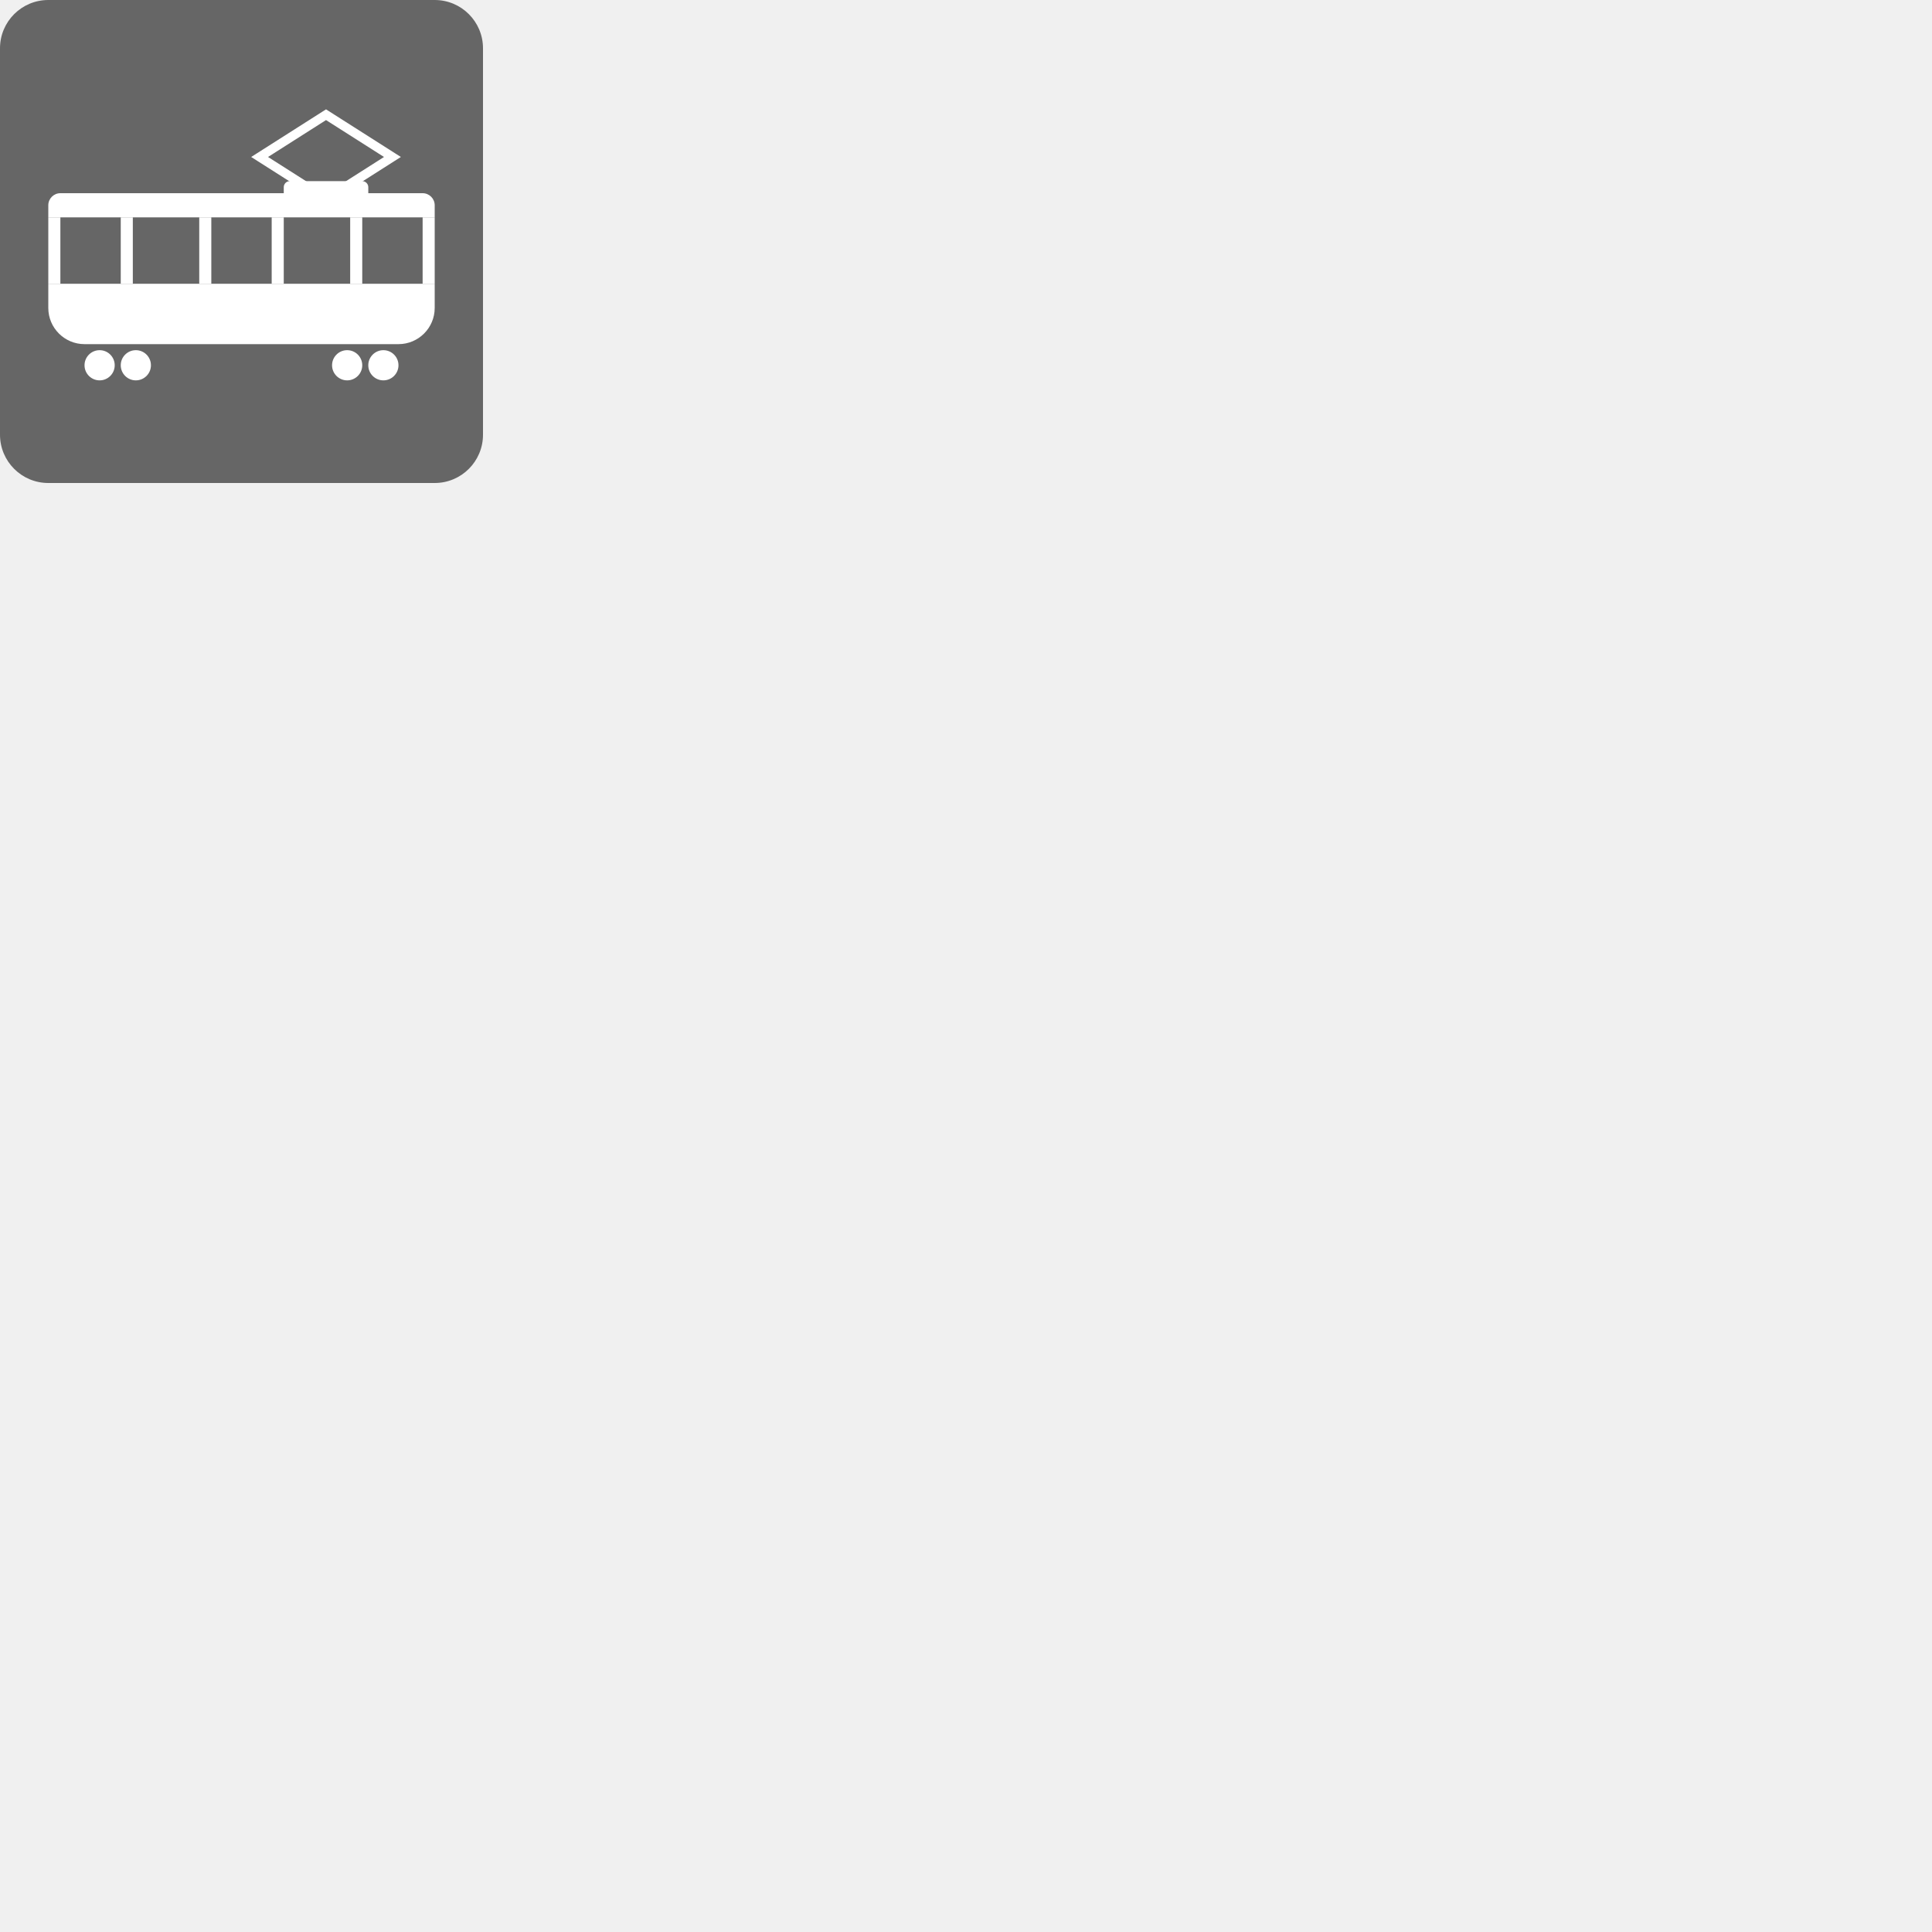
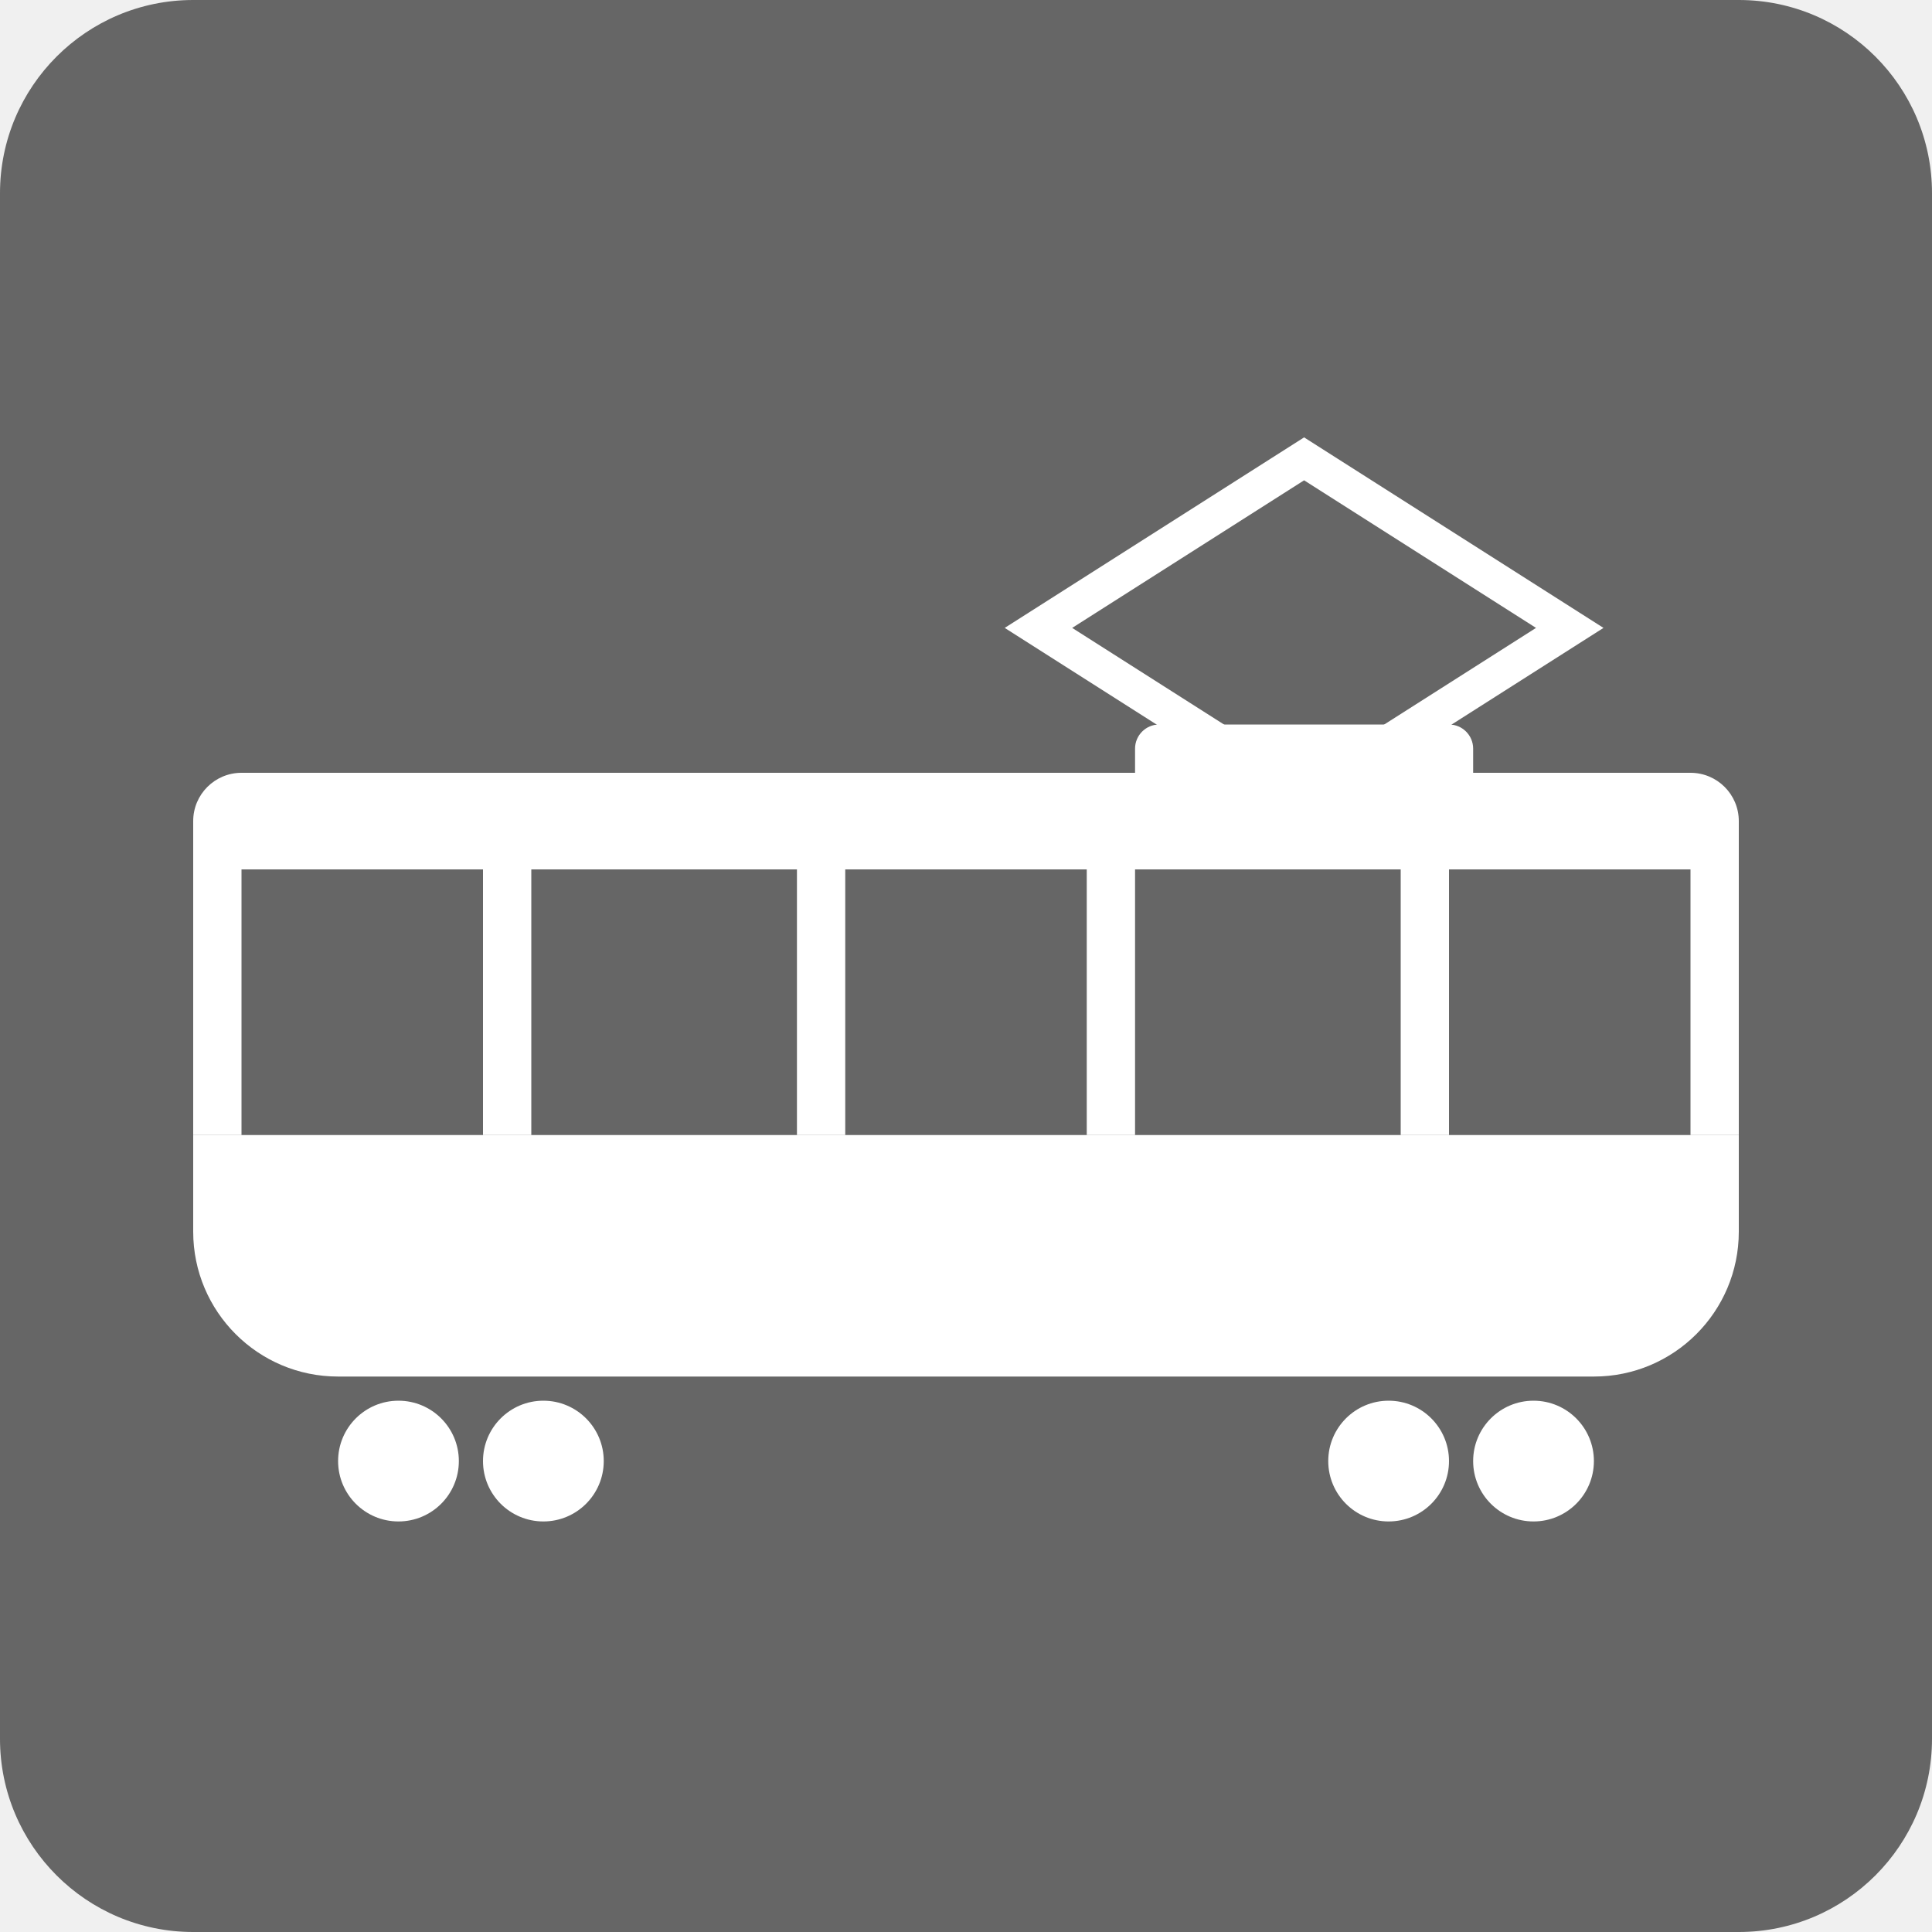
- <svg xmlns="http://www.w3.org/2000/svg" width="80" height="80" viewBox="0 0 80 80" fill="none">
-   <g transform="scale(0.25)">
+ <svg xmlns="http://www.w3.org/2000/svg" width="20" height="20" viewBox="0 0 80 80" fill="none">
+   <g>
    <rect x="0" y="0" width="80" height="80" rx="8" fill="#666666" />
    <path d="M54 33L43 26L54 19L65 26L54 33Z" stroke="rgba(255, 255, 255, 1)" stroke-width="1.5" />
    <path fill="#FFFFFF" d="M48 30L60 30C60.552 30 61 30.448 61 31L61 32L47 32L47 31C47 30.448 47.448 30 48 30Z" />
    <path d="M70 47L72 47L72 36L70 36L70 47Z" fill="#FFFFFF" />
    <path d="M58 47L60 47L60 36L58 36L58 47Z" fill="#FFFFFF" />
    <path d="M45 47L47 47L47 36L45 36L45 47Z" fill="#FFFFFF" />
    <path d="M33 47L35 47L35 36L33 36L33 47Z" fill="#FFFFFF" />
    <path d="M20 47L22 47L22 36L20 36L20 47Z" fill="#FFFFFF" />
    <path d="M8 47L10 47L10 36L8 36L8 47Z" fill="#FFFFFF" />
    <path fill="#FFFFFF" d="M10 32L70 32C71.105 32 72 32.895 72 34L72 36L8 36L8 34C8 32.895 8.895 32 10 32Z" />
    <path fill="#FFFFFF" d="M8 47L72 47L72 51C72 54.314 69.314 57 66 57L14 57C10.686 57 8 54.314 8 51L8 47Z" />
    <circle cx="63.5" cy="60.5" r="2.5" fill="#FFFFFF" />
    <circle cx="57.5" cy="60.5" r="2.5" fill="#FFFFFF" />
    <circle cx="22.5" cy="60.5" r="2.5" fill="#FFFFFF" />
    <circle cx="16.5" cy="60.5" r="2.5" fill="#FFFFFF" />
  </g>
</svg>
